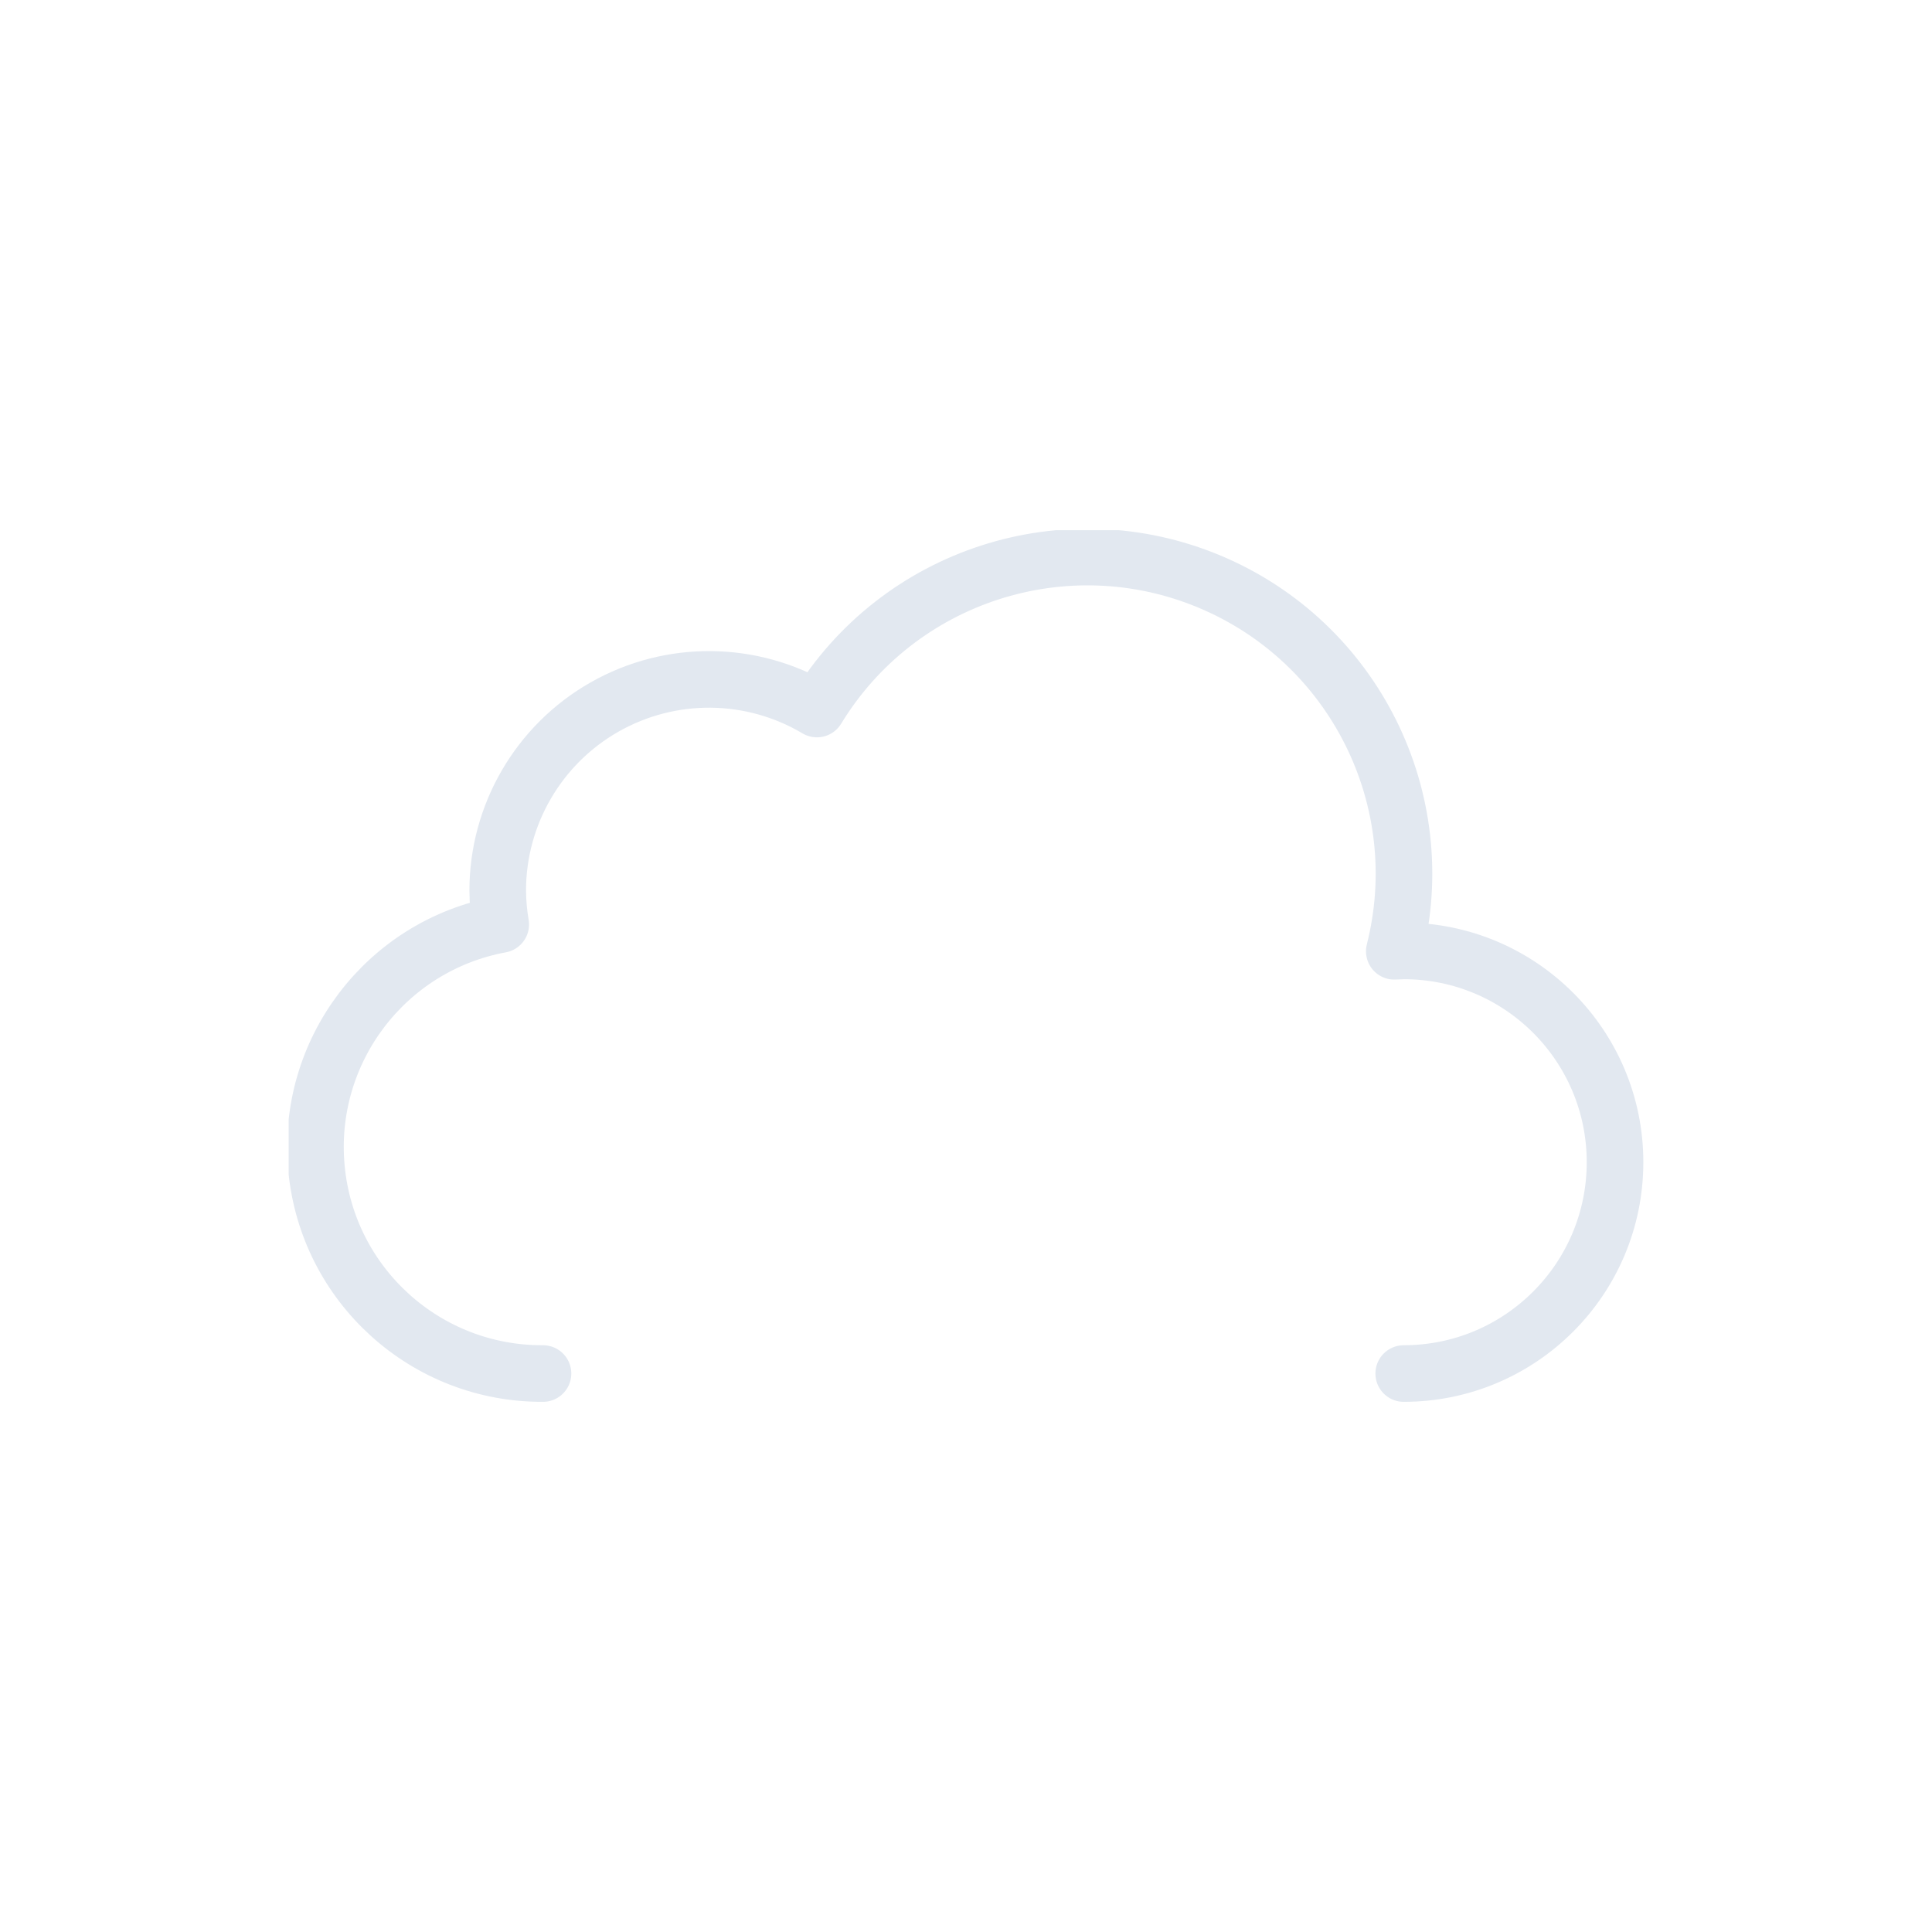
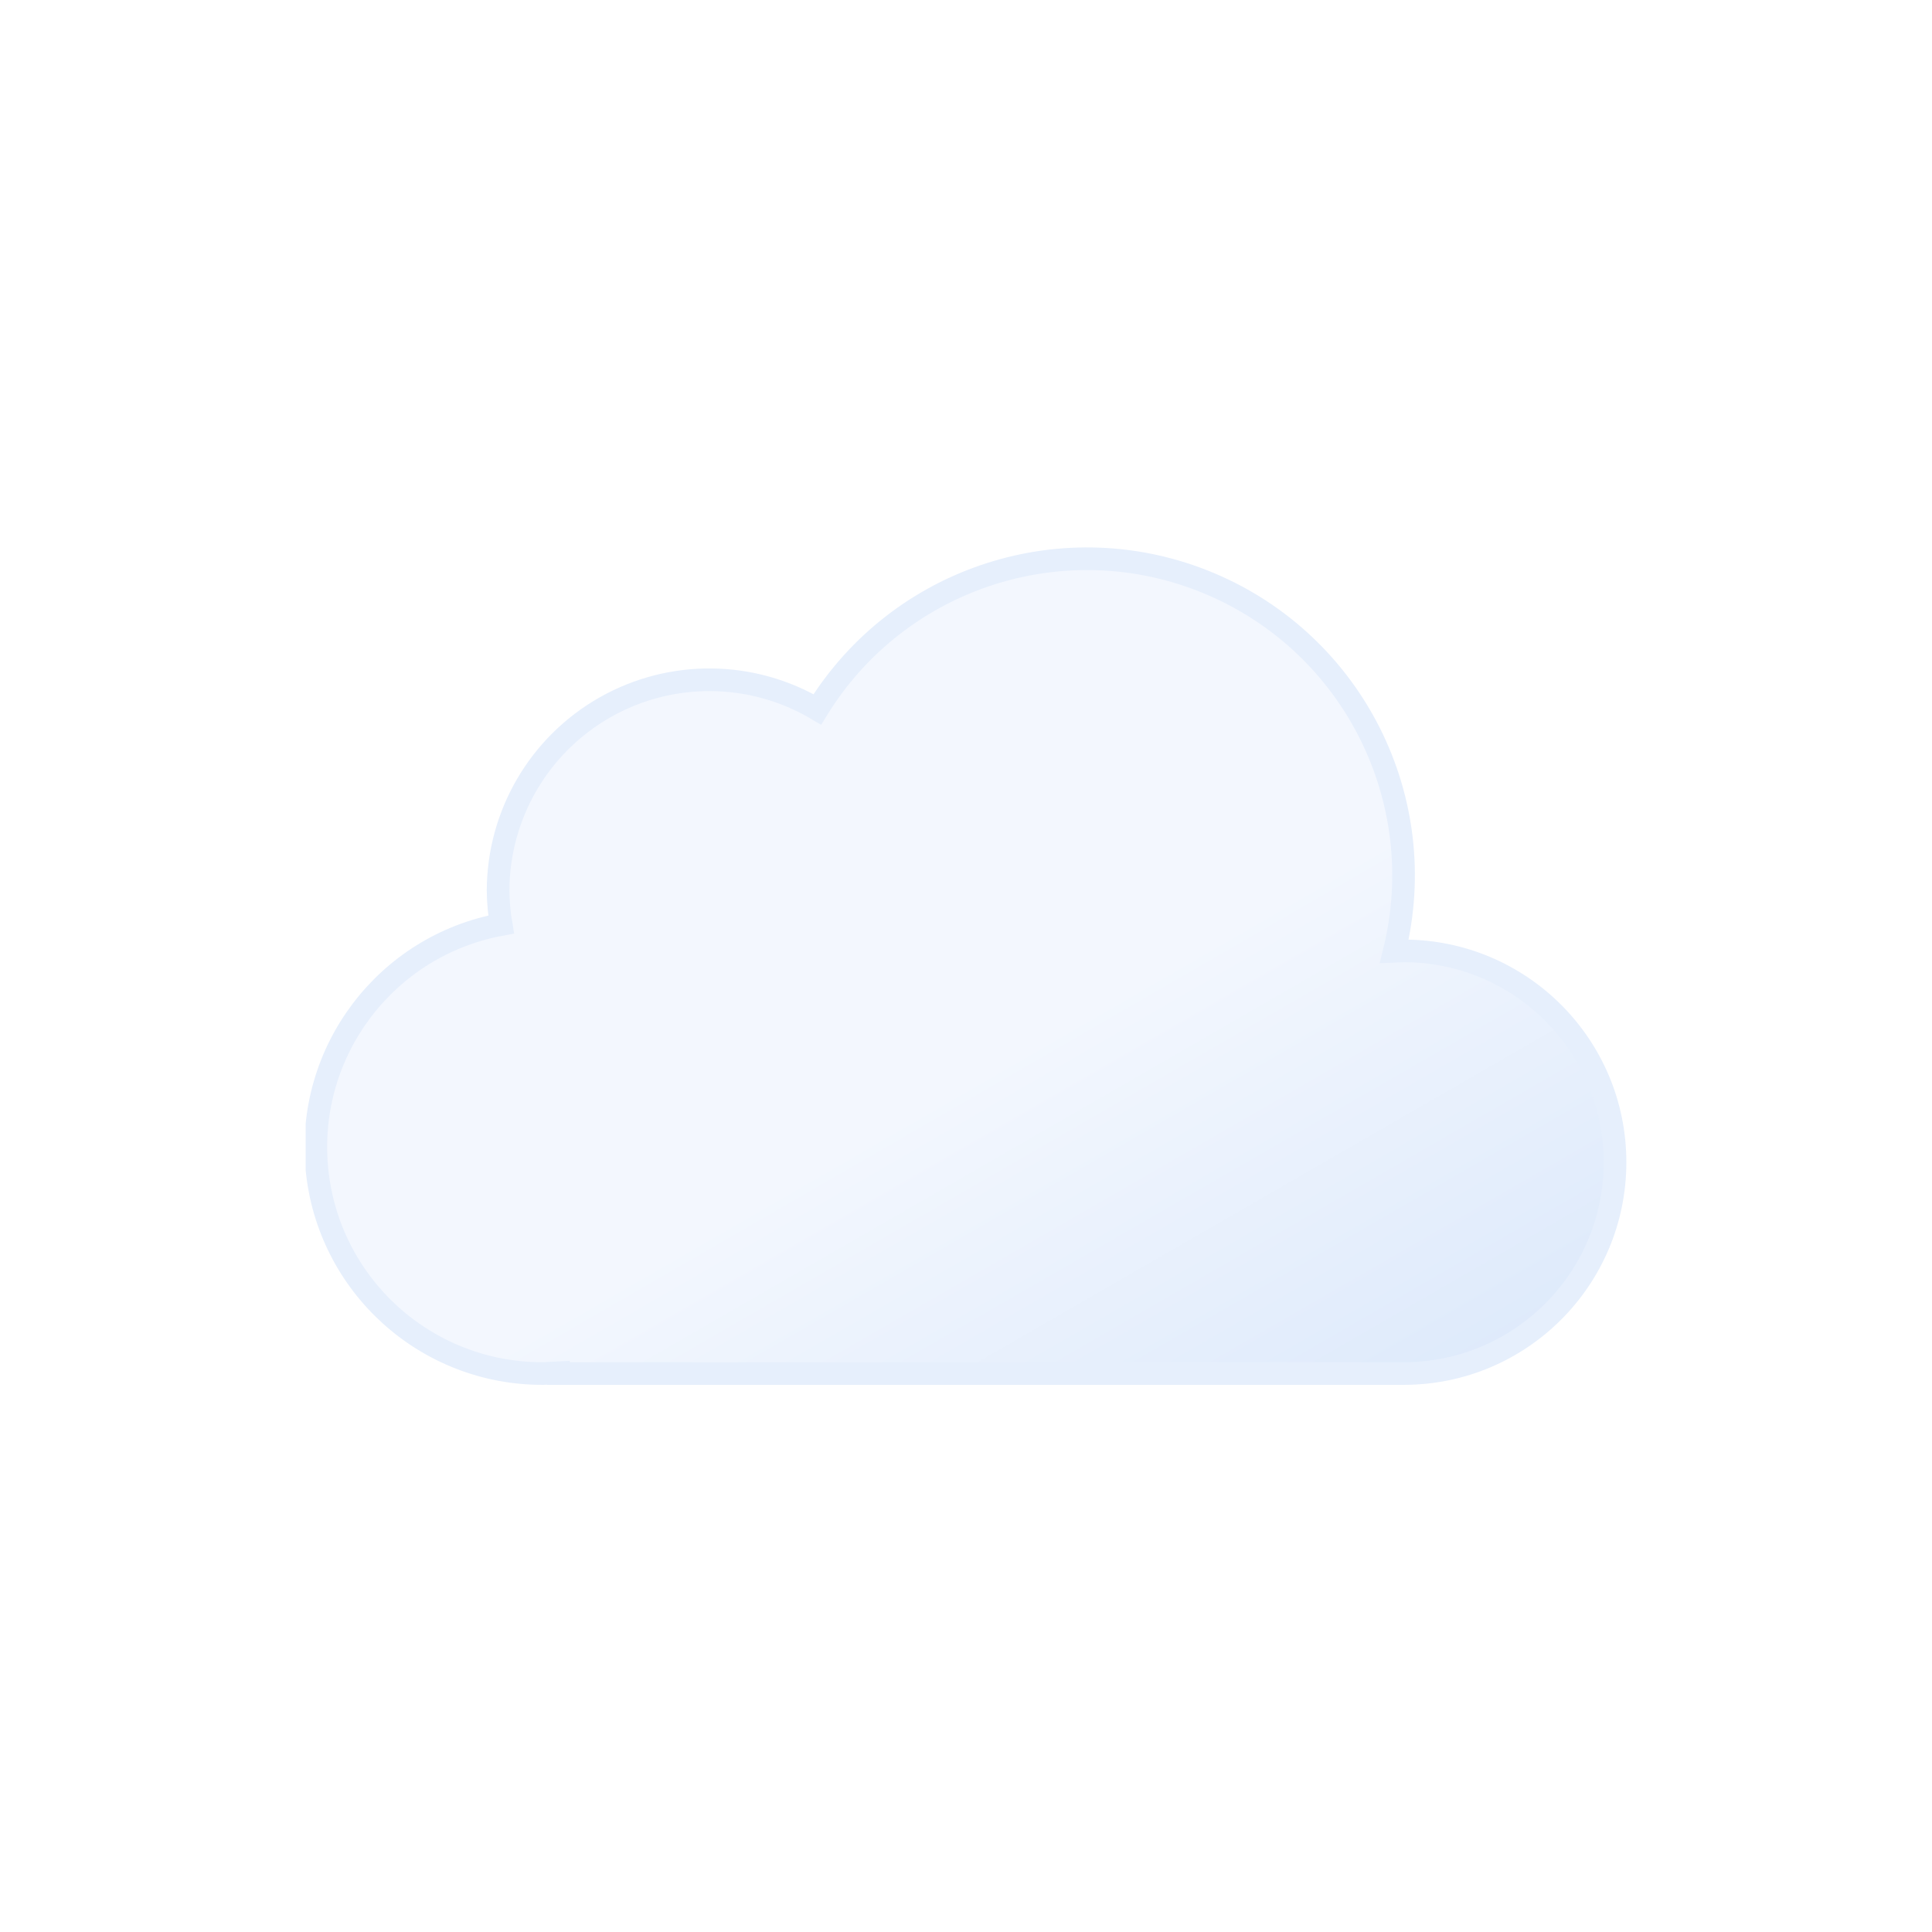
<svg xmlns="http://www.w3.org/2000/svg" xmlns:xlink="http://www.w3.org/1999/xlink" viewBox="0 0 512 512">
  <defs>
-     <symbol id="a" viewBox="0 0 359 231">
-       <path fill="none" stroke="#e2e8f0" stroke-linecap="round" stroke-linejoin="round" stroke-width="15" d="M295.5 223.5a56 56 0 000-112l-2.5.1a83.9 83.9 0 00-153-64.2 56 56 0 00-84.6 48.1 56.6 56.6 0 00.8 9 60 60 0 0011.2 119" />
+     <linearGradient id="a" x1="99.5" x2="232.6" y1="30.7" y2="261.4" gradientUnits="userSpaceOnUse">
+       <stop offset="0" stop-color="#f3f7fe" />
+       <stop offset=".5" stop-color="#f3f7fe" />
+       <stop offset="1" stop-color="#deeafb" />
+     </linearGradient>
+     <symbol id="b" viewBox="0 0 350 222">
+       <path fill="url(#a)" stroke="#e6effc" stroke-miterlimit="10" stroke-width="6" d="m291 107-2.5.1A83.9 83.9 0 00135.6 43 56 56 0 0051 91a56.6 56.6 0 00.8 9A60 60 0 0063 219l4-.2v.2h224a56 56 0 000-112Z" />
    </symbol>
  </defs>
-   <use xlink:href="#a" width="359" height="231" transform="translate(76.5 140.5)">
+   <use xlink:href="#b" width="350" height="222" transform="translate(81 145)">
    <animateTransform additive="sum" attributeName="transform" dur="6s" repeatCount="indefinite" type="translate" values="-18 0; 18 0; -18 0" />
  </use>
</svg>
